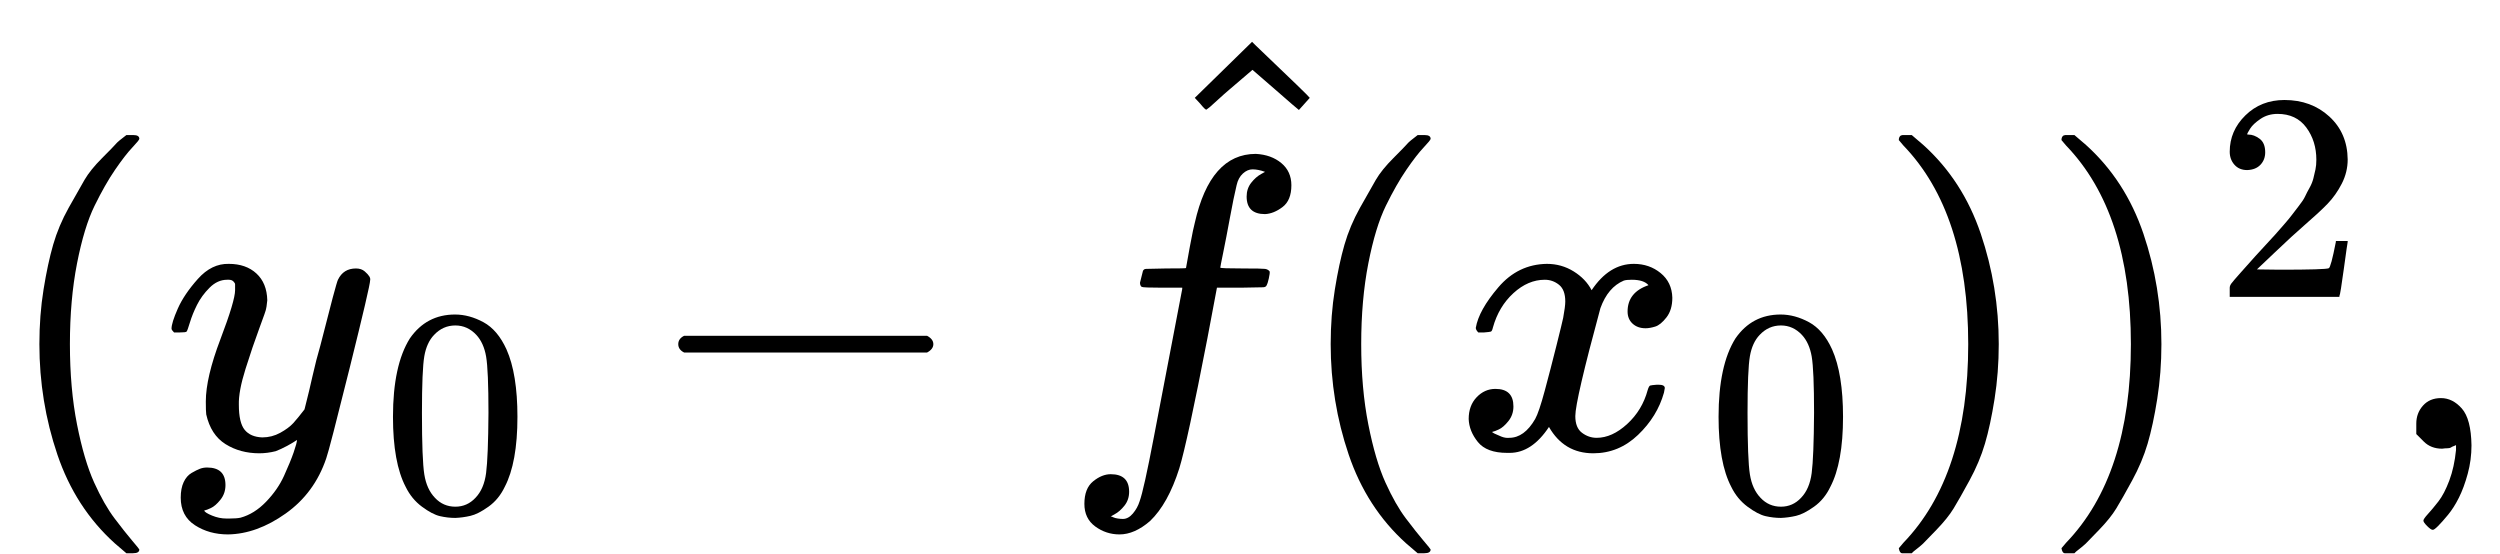
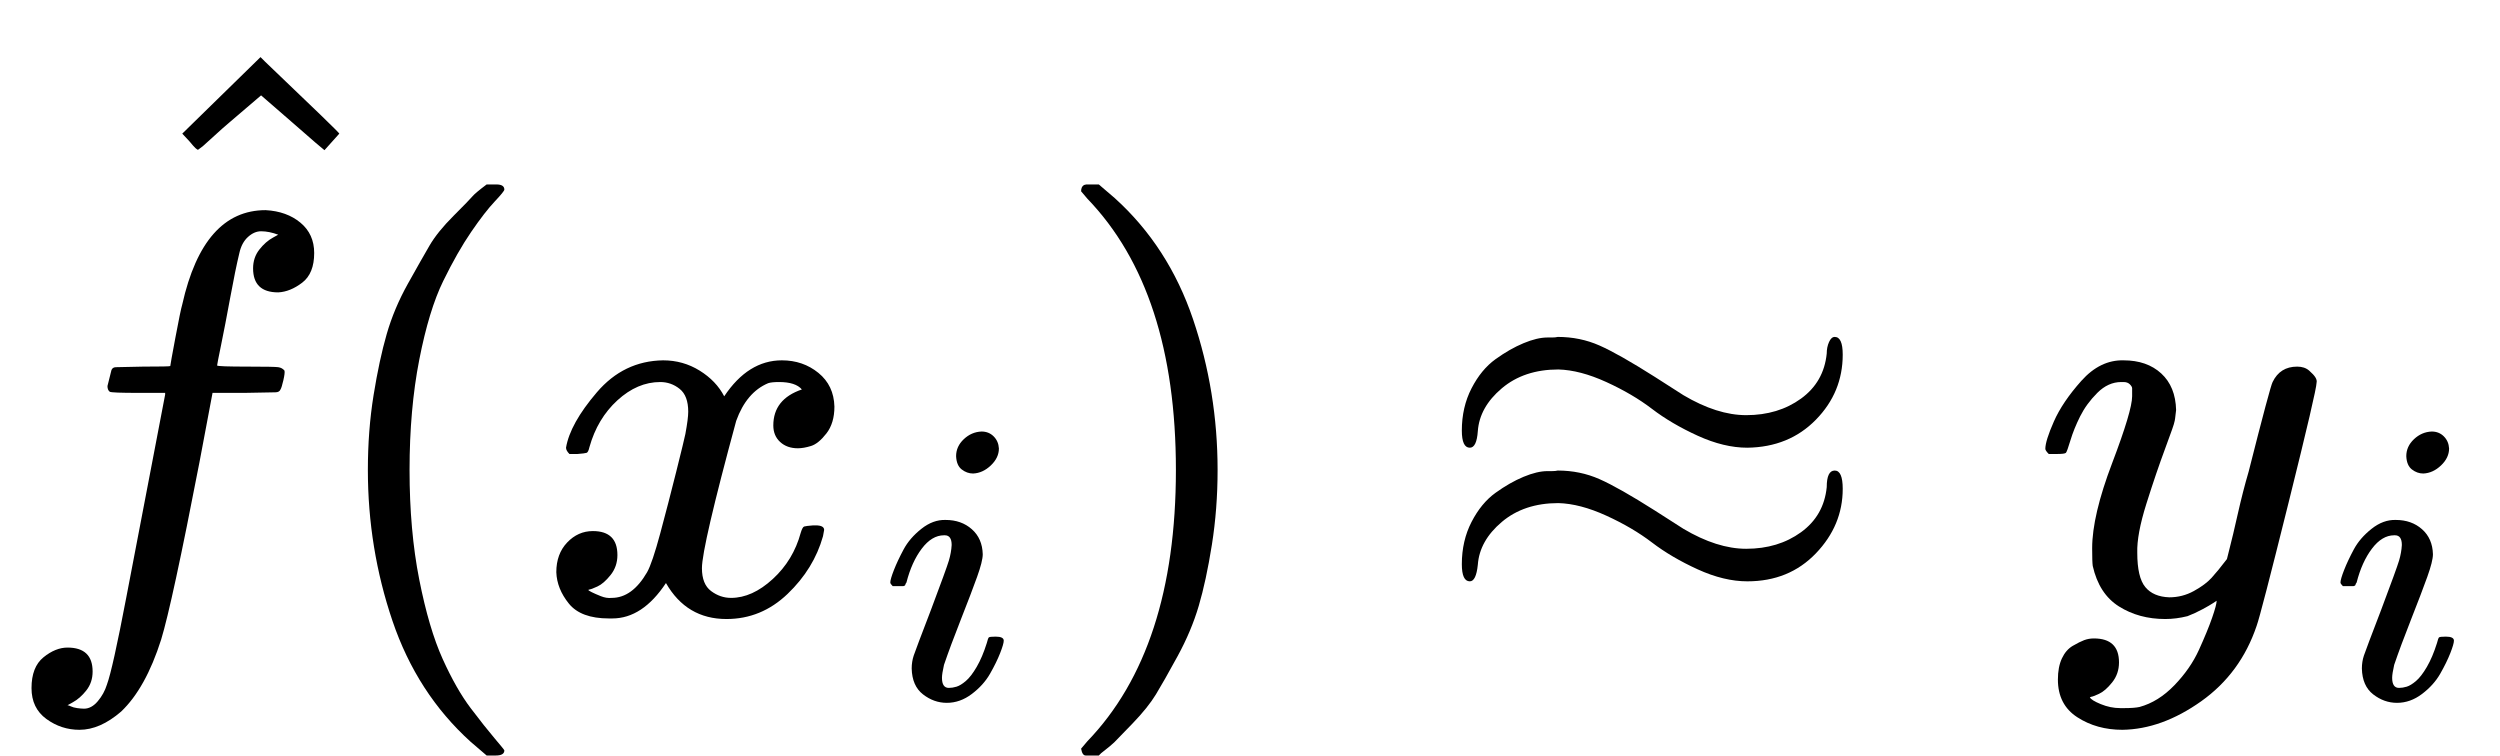
- <svg xmlns="http://www.w3.org/2000/svg" xmlns:xlink="http://www.w3.org/1999/xlink" style="vertical-align: -0.566ex;" width="13.525ex" height="2.993ex" role="img" focusable="false" viewBox="0 -1073 5978.1 1323">
+ <svg xmlns="http://www.w3.org/2000/svg" xmlns:xlink="http://www.w3.org/1999/xlink" style="vertical-align: -0.566ex;" width="9.904ex" height="2.993ex" role="img" focusable="false" viewBox="0 -1073 4377.5 1323">
  <defs>
-     <path id="MJX-17-TEX-N-28" d="M94 250Q94 319 104 381T127 488T164 576T202 643T244 695T277 729T302 750H315H319Q333 750 333 741Q333 738 316 720T275 667T226 581T184 443T167 250T184 58T225 -81T274 -167T316 -220T333 -241Q333 -250 318 -250H315H302L274 -226Q180 -141 137 -14T94 250Z" />
-     <path id="MJX-17-TEX-I-1D466" d="M21 287Q21 301 36 335T84 406T158 442Q199 442 224 419T250 355Q248 336 247 334Q247 331 231 288T198 191T182 105Q182 62 196 45T238 27Q261 27 281 38T312 61T339 94Q339 95 344 114T358 173T377 247Q415 397 419 404Q432 431 462 431Q475 431 483 424T494 412T496 403Q496 390 447 193T391 -23Q363 -106 294 -155T156 -205Q111 -205 77 -183T43 -117Q43 -95 50 -80T69 -58T89 -48T106 -45Q150 -45 150 -87Q150 -107 138 -122T115 -142T102 -147L99 -148Q101 -153 118 -160T152 -167H160Q177 -167 186 -165Q219 -156 247 -127T290 -65T313 -9T321 21L315 17Q309 13 296 6T270 -6Q250 -11 231 -11Q185 -11 150 11T104 82Q103 89 103 113Q103 170 138 262T173 379Q173 380 173 381Q173 390 173 393T169 400T158 404H154Q131 404 112 385T82 344T65 302T57 280Q55 278 41 278H27Q21 284 21 287Z" />
-     <path id="MJX-17-TEX-N-30" d="M96 585Q152 666 249 666Q297 666 345 640T423 548Q460 465 460 320Q460 165 417 83Q397 41 362 16T301 -15T250 -22Q224 -22 198 -16T137 16T82 83Q39 165 39 320Q39 494 96 585ZM321 597Q291 629 250 629Q208 629 178 597Q153 571 145 525T137 333Q137 175 145 125T181 46Q209 16 250 16Q290 16 318 46Q347 76 354 130T362 333Q362 478 354 524T321 597Z" />
-     <path id="MJX-17-TEX-N-2212" d="M84 237T84 250T98 270H679Q694 262 694 250T679 230H98Q84 237 84 250Z" />
-     <path id="MJX-17-TEX-I-1D453" d="M118 -162Q120 -162 124 -164T135 -167T147 -168Q160 -168 171 -155T187 -126Q197 -99 221 27T267 267T289 382V385H242Q195 385 192 387Q188 390 188 397L195 425Q197 430 203 430T250 431Q298 431 298 432Q298 434 307 482T319 540Q356 705 465 705Q502 703 526 683T550 630Q550 594 529 578T487 561Q443 561 443 603Q443 622 454 636T478 657L487 662Q471 668 457 668Q445 668 434 658T419 630Q412 601 403 552T387 469T380 433Q380 431 435 431Q480 431 487 430T498 424Q499 420 496 407T491 391Q489 386 482 386T428 385H372L349 263Q301 15 282 -47Q255 -132 212 -173Q175 -205 139 -205Q107 -205 81 -186T55 -132Q55 -95 76 -78T118 -61Q162 -61 162 -103Q162 -122 151 -136T127 -157L118 -162Z" />
-     <path id="MJX-17-TEX-N-5E" d="M112 560L249 694L257 686Q387 562 387 560L361 531Q359 532 303 581L250 627L195 580Q182 569 169 557T148 538L140 532Q138 530 125 546L112 560Z" />
-     <path id="MJX-17-TEX-I-1D465" d="M52 289Q59 331 106 386T222 442Q257 442 286 424T329 379Q371 442 430 442Q467 442 494 420T522 361Q522 332 508 314T481 292T458 288Q439 288 427 299T415 328Q415 374 465 391Q454 404 425 404Q412 404 406 402Q368 386 350 336Q290 115 290 78Q290 50 306 38T341 26Q378 26 414 59T463 140Q466 150 469 151T485 153H489Q504 153 504 145Q504 144 502 134Q486 77 440 33T333 -11Q263 -11 227 52Q186 -10 133 -10H127Q78 -10 57 16T35 71Q35 103 54 123T99 143Q142 143 142 101Q142 81 130 66T107 46T94 41L91 40Q91 39 97 36T113 29T132 26Q168 26 194 71Q203 87 217 139T245 247T261 313Q266 340 266 352Q266 380 251 392T217 404Q177 404 142 372T93 290Q91 281 88 280T72 278H58Q52 284 52 289Z" />
-     <path id="MJX-17-TEX-N-29" d="M60 749L64 750Q69 750 74 750H86L114 726Q208 641 251 514T294 250Q294 182 284 119T261 12T224 -76T186 -143T145 -194T113 -227T90 -246Q87 -249 86 -250H74Q66 -250 63 -250T58 -247T55 -238Q56 -237 66 -225Q221 -64 221 250T66 725Q56 737 55 738Q55 746 60 749Z" />
-     <path id="MJX-17-TEX-N-32" d="M109 429Q82 429 66 447T50 491Q50 562 103 614T235 666Q326 666 387 610T449 465Q449 422 429 383T381 315T301 241Q265 210 201 149L142 93L218 92Q375 92 385 97Q392 99 409 186V189H449V186Q448 183 436 95T421 3V0H50V19V31Q50 38 56 46T86 81Q115 113 136 137Q145 147 170 174T204 211T233 244T261 278T284 308T305 340T320 369T333 401T340 431T343 464Q343 527 309 573T212 619Q179 619 154 602T119 569T109 550Q109 549 114 549Q132 549 151 535T170 489Q170 464 154 447T109 429Z" />
-     <path id="MJX-17-TEX-N-2C" d="M78 35T78 60T94 103T137 121Q165 121 187 96T210 8Q210 -27 201 -60T180 -117T154 -158T130 -185T117 -194Q113 -194 104 -185T95 -172Q95 -168 106 -156T131 -126T157 -76T173 -3V9L172 8Q170 7 167 6T161 3T152 1T140 0Q113 0 96 17Z" />
+     <path id="MJX-15-TEX-I-1D453" d="M118 -162Q120 -162 124 -164T135 -167T147 -168Q160 -168 171 -155T187 -126Q197 -99 221 27T267 267T289 382V385H242Q195 385 192 387Q188 390 188 397L195 425Q197 430 203 430T250 431Q298 431 298 432Q298 434 307 482T319 540Q356 705 465 705Q502 703 526 683T550 630Q550 594 529 578T487 561Q443 561 443 603Q443 622 454 636T478 657L487 662Q471 668 457 668Q445 668 434 658T419 630Q412 601 403 552T387 469T380 433Q380 431 435 431Q480 431 487 430T498 424Q499 420 496 407T491 391Q489 386 482 386T428 385H372L349 263Q301 15 282 -47Q255 -132 212 -173Q175 -205 139 -205Q107 -205 81 -186T55 -132Q55 -95 76 -78T118 -61Q162 -61 162 -103Q162 -122 151 -136T127 -157L118 -162Z" />
+     <path id="MJX-15-TEX-N-5E" d="M112 560L249 694L257 686Q387 562 387 560L361 531Q359 532 303 581L250 627L195 580Q182 569 169 557T148 538L140 532Q138 530 125 546L112 560Z" />
+     <path id="MJX-15-TEX-N-28" d="M94 250Q94 319 104 381T127 488T164 576T202 643T244 695T277 729T302 750H315H319Q333 750 333 741Q333 738 316 720T275 667T226 581T184 443T167 250T184 58T225 -81T274 -167T316 -220T333 -241Q333 -250 318 -250H315H302L274 -226Q180 -141 137 -14T94 250Z" />
+     <path id="MJX-15-TEX-I-1D465" d="M52 289Q59 331 106 386T222 442Q257 442 286 424T329 379Q371 442 430 442Q467 442 494 420T522 361Q522 332 508 314T481 292T458 288Q439 288 427 299T415 328Q415 374 465 391Q454 404 425 404Q412 404 406 402Q368 386 350 336Q290 115 290 78Q290 50 306 38T341 26Q378 26 414 59T463 140Q466 150 469 151T485 153H489Q504 153 504 145Q504 144 502 134Q486 77 440 33T333 -11Q263 -11 227 52Q186 -10 133 -10H127Q78 -10 57 16T35 71Q35 103 54 123T99 143Q142 143 142 101Q142 81 130 66T107 46T94 41L91 40Q91 39 97 36T113 29T132 26Q168 26 194 71Q203 87 217 139T245 247T261 313Q266 340 266 352Q266 380 251 392T217 404Q177 404 142 372T93 290Q91 281 88 280T72 278H58Q52 284 52 289Z" />
+     <path id="MJX-15-TEX-I-1D456" d="M184 600Q184 624 203 642T247 661Q265 661 277 649T290 619Q290 596 270 577T226 557Q211 557 198 567T184 600ZM21 287Q21 295 30 318T54 369T98 420T158 442Q197 442 223 419T250 357Q250 340 236 301T196 196T154 83Q149 61 149 51Q149 26 166 26Q175 26 185 29T208 43T235 78T260 137Q263 149 265 151T282 153Q302 153 302 143Q302 135 293 112T268 61T223 11T161 -11Q129 -11 102 10T74 74Q74 91 79 106T122 220Q160 321 166 341T173 380Q173 404 156 404H154Q124 404 99 371T61 287Q60 286 59 284T58 281T56 279T53 278T49 278T41 278H27Q21 284 21 287Z" />
+     <path id="MJX-15-TEX-N-29" d="M60 749L64 750Q69 750 74 750H86L114 726Q208 641 251 514T294 250Q294 182 284 119T261 12T224 -76T186 -143T145 -194T113 -227T90 -246Q87 -249 86 -250H74Q66 -250 63 -250T58 -247T55 -238Q56 -237 66 -225Q221 -64 221 250T66 725Q56 737 55 738Q55 746 60 749Z" />
+     <path id="MJX-15-TEX-N-2248" d="M55 319Q55 360 72 393T114 444T163 472T205 482Q207 482 213 482T223 483Q262 483 296 468T393 413L443 381Q502 346 553 346Q609 346 649 375T694 454Q694 465 698 474T708 483Q722 483 722 452Q722 386 675 338T555 289Q514 289 468 310T388 357T308 404T224 426Q164 426 125 393T83 318Q81 289 69 289Q55 289 55 319ZM55 85Q55 126 72 159T114 210T163 238T205 248Q207 248 213 248T223 249Q262 249 296 234T393 179L443 147Q502 112 553 112Q609 112 649 141T694 220Q694 249 708 249T722 217Q722 153 675 104T555 55Q514 55 468 76T388 123T308 170T224 192Q164 192 125 159T83 84Q80 55 69 55Q55 55 55 85Z" />
+     <path id="MJX-15-TEX-I-1D466" d="M21 287Q21 301 36 335T84 406T158 442Q199 442 224 419T250 355Q248 336 247 334Q247 331 231 288T198 191T182 105Q182 62 196 45T238 27Q261 27 281 38T312 61T339 94Q339 95 344 114T358 173T377 247Q415 397 419 404Q432 431 462 431Q475 431 483 424T494 412T496 403Q496 390 447 193T391 -23Q363 -106 294 -155T156 -205Q111 -205 77 -183T43 -117Q43 -95 50 -80T69 -58T89 -48T106 -45Q150 -45 150 -87Q150 -107 138 -122T115 -142T102 -147L99 -148Q101 -153 118 -160T152 -167H160Q177 -167 186 -165Q219 -156 247 -127T290 -65T313 -9T321 21L315 17Q309 13 296 6T270 -6Q250 -11 231 -11Q185 -11 150 11T104 82Q103 89 103 113Q103 170 138 262T173 379Q173 380 173 381Q173 390 173 393T169 400T158 404H154Q131 404 112 385T82 344T65 302T57 280Q55 278 41 278H27Q21 284 21 287Z" />
  </defs>
  <g stroke="currentColor" fill="currentColor" stroke-width="0" transform="scale(1,-1)">
    <g data-mml-node="math">
-       <g data-mml-node="mo">
-         <use data-c="28" xlink:href="#MJX-17-TEX-N-28" />
-       </g>
-       <g data-mml-node="msub" transform="translate(389,0)">
-         <g data-mml-node="mi">
-           <use data-c="1D466" xlink:href="#MJX-17-TEX-I-1D466" />
-         </g>
-         <g data-mml-node="TeXAtom" transform="translate(523,-150) scale(0.707)" data-mjx-texclass="ORD">
-           <g data-mml-node="mn">
-             <use data-c="30" xlink:href="#MJX-17-TEX-N-30" />
+       <g data-mml-node="TeXAtom" data-mjx-texclass="ORD">
+         <g data-mml-node="mover">
+           <g data-mml-node="mi">
+             <use data-c="1D453" xlink:href="#MJX-15-TEX-I-1D453" />
+           </g>
+           <g data-mml-node="mo" transform="translate(457,279) translate(-250 0)">
+             <use data-c="5E" xlink:href="#MJX-15-TEX-N-5E" />
          </g>
        </g>
      </g>
-       <g data-mml-node="mo" transform="translate(1537.8,0)">
-         <use data-c="2212" xlink:href="#MJX-17-TEX-N-2212" />
+       <g data-mml-node="mo" transform="translate(550,0)">
+         <use data-c="28" xlink:href="#MJX-15-TEX-N-28" />
      </g>
-       <g data-mml-node="TeXAtom" data-mjx-texclass="ORD" transform="translate(2538,0)">
-         <g data-mml-node="mover">
+       <g data-mml-node="msub" transform="translate(939,0)">
+         <g data-mml-node="mi">
+           <use data-c="1D465" xlink:href="#MJX-15-TEX-I-1D465" />
+         </g>
+         <g data-mml-node="TeXAtom" transform="translate(605,-150) scale(0.707)" data-mjx-texclass="ORD">
          <g data-mml-node="mi">
-             <use data-c="1D453" xlink:href="#MJX-17-TEX-I-1D453" />
-           </g>
-           <g data-mml-node="mo" transform="translate(457,279) translate(-250 0)">
-             <use data-c="5E" xlink:href="#MJX-17-TEX-N-5E" />
+             <use data-c="1D456" xlink:href="#MJX-15-TEX-I-1D456" />
          </g>
        </g>
      </g>
-       <g data-mml-node="mo" transform="translate(3088,0)">
-         <use data-c="28" xlink:href="#MJX-17-TEX-N-28" />
+       <g data-mml-node="mo" transform="translate(1838,0)">
+         <use data-c="29" xlink:href="#MJX-15-TEX-N-29" />
      </g>
-       <g data-mml-node="msub" transform="translate(3477,0)">
+       <g data-mml-node="mo" transform="translate(2504.7,0)">
+         <use data-c="2248" xlink:href="#MJX-15-TEX-N-2248" />
+       </g>
+       <g data-mml-node="msub" transform="translate(3560.5,0)">
        <g data-mml-node="mi">
-           <use data-c="1D465" xlink:href="#MJX-17-TEX-I-1D465" />
+           <use data-c="1D466" xlink:href="#MJX-15-TEX-I-1D466" />
        </g>
-         <g data-mml-node="TeXAtom" transform="translate(605,-150) scale(0.707)" data-mjx-texclass="ORD">
-           <g data-mml-node="mn">
-             <use data-c="30" xlink:href="#MJX-17-TEX-N-30" />
+         <g data-mml-node="TeXAtom" transform="translate(523,-150) scale(0.707)" data-mjx-texclass="ORD">
+           <g data-mml-node="mi">
+             <use data-c="1D456" xlink:href="#MJX-15-TEX-I-1D456" />
          </g>
        </g>
-       </g>
-       <g data-mml-node="mo" transform="translate(4485.6,0)">
-         <use data-c="29" xlink:href="#MJX-17-TEX-N-29" />
-       </g>
-       <g data-mml-node="msup" transform="translate(4874.6,0)">
-         <g data-mml-node="mo">
-           <use data-c="29" xlink:href="#MJX-17-TEX-N-29" />
-         </g>
-         <g data-mml-node="TeXAtom" transform="translate(422,363) scale(0.707)" data-mjx-texclass="ORD">
-           <g data-mml-node="mn">
-             <use data-c="32" xlink:href="#MJX-17-TEX-N-32" />
-           </g>
-         </g>
-       </g>
-       <g data-mml-node="mo" transform="translate(5700.1,0)">
-         <use data-c="2C" xlink:href="#MJX-17-TEX-N-2C" />
      </g>
    </g>
  </g>
</svg>
